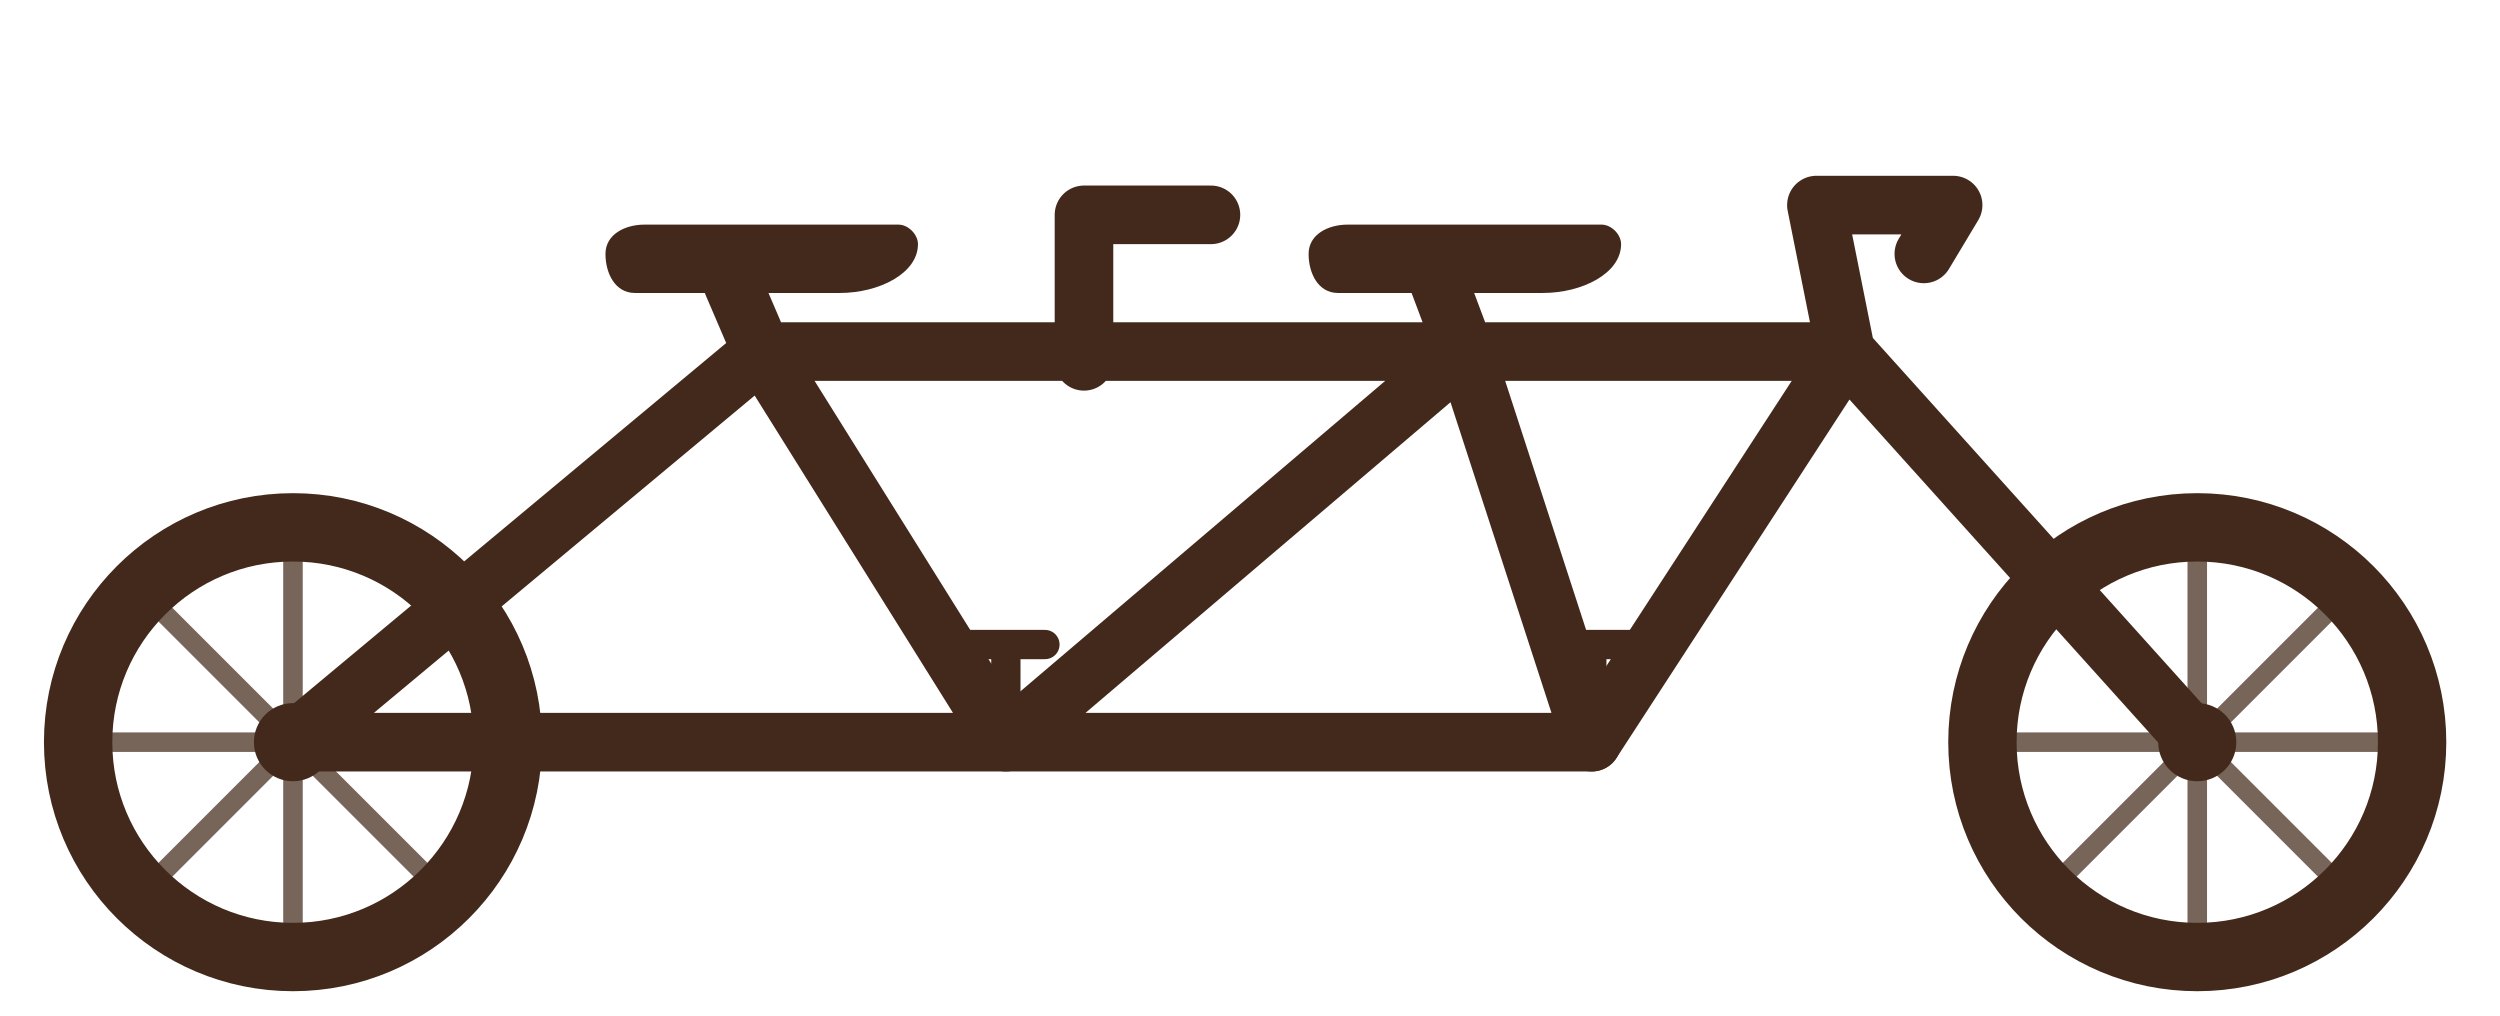
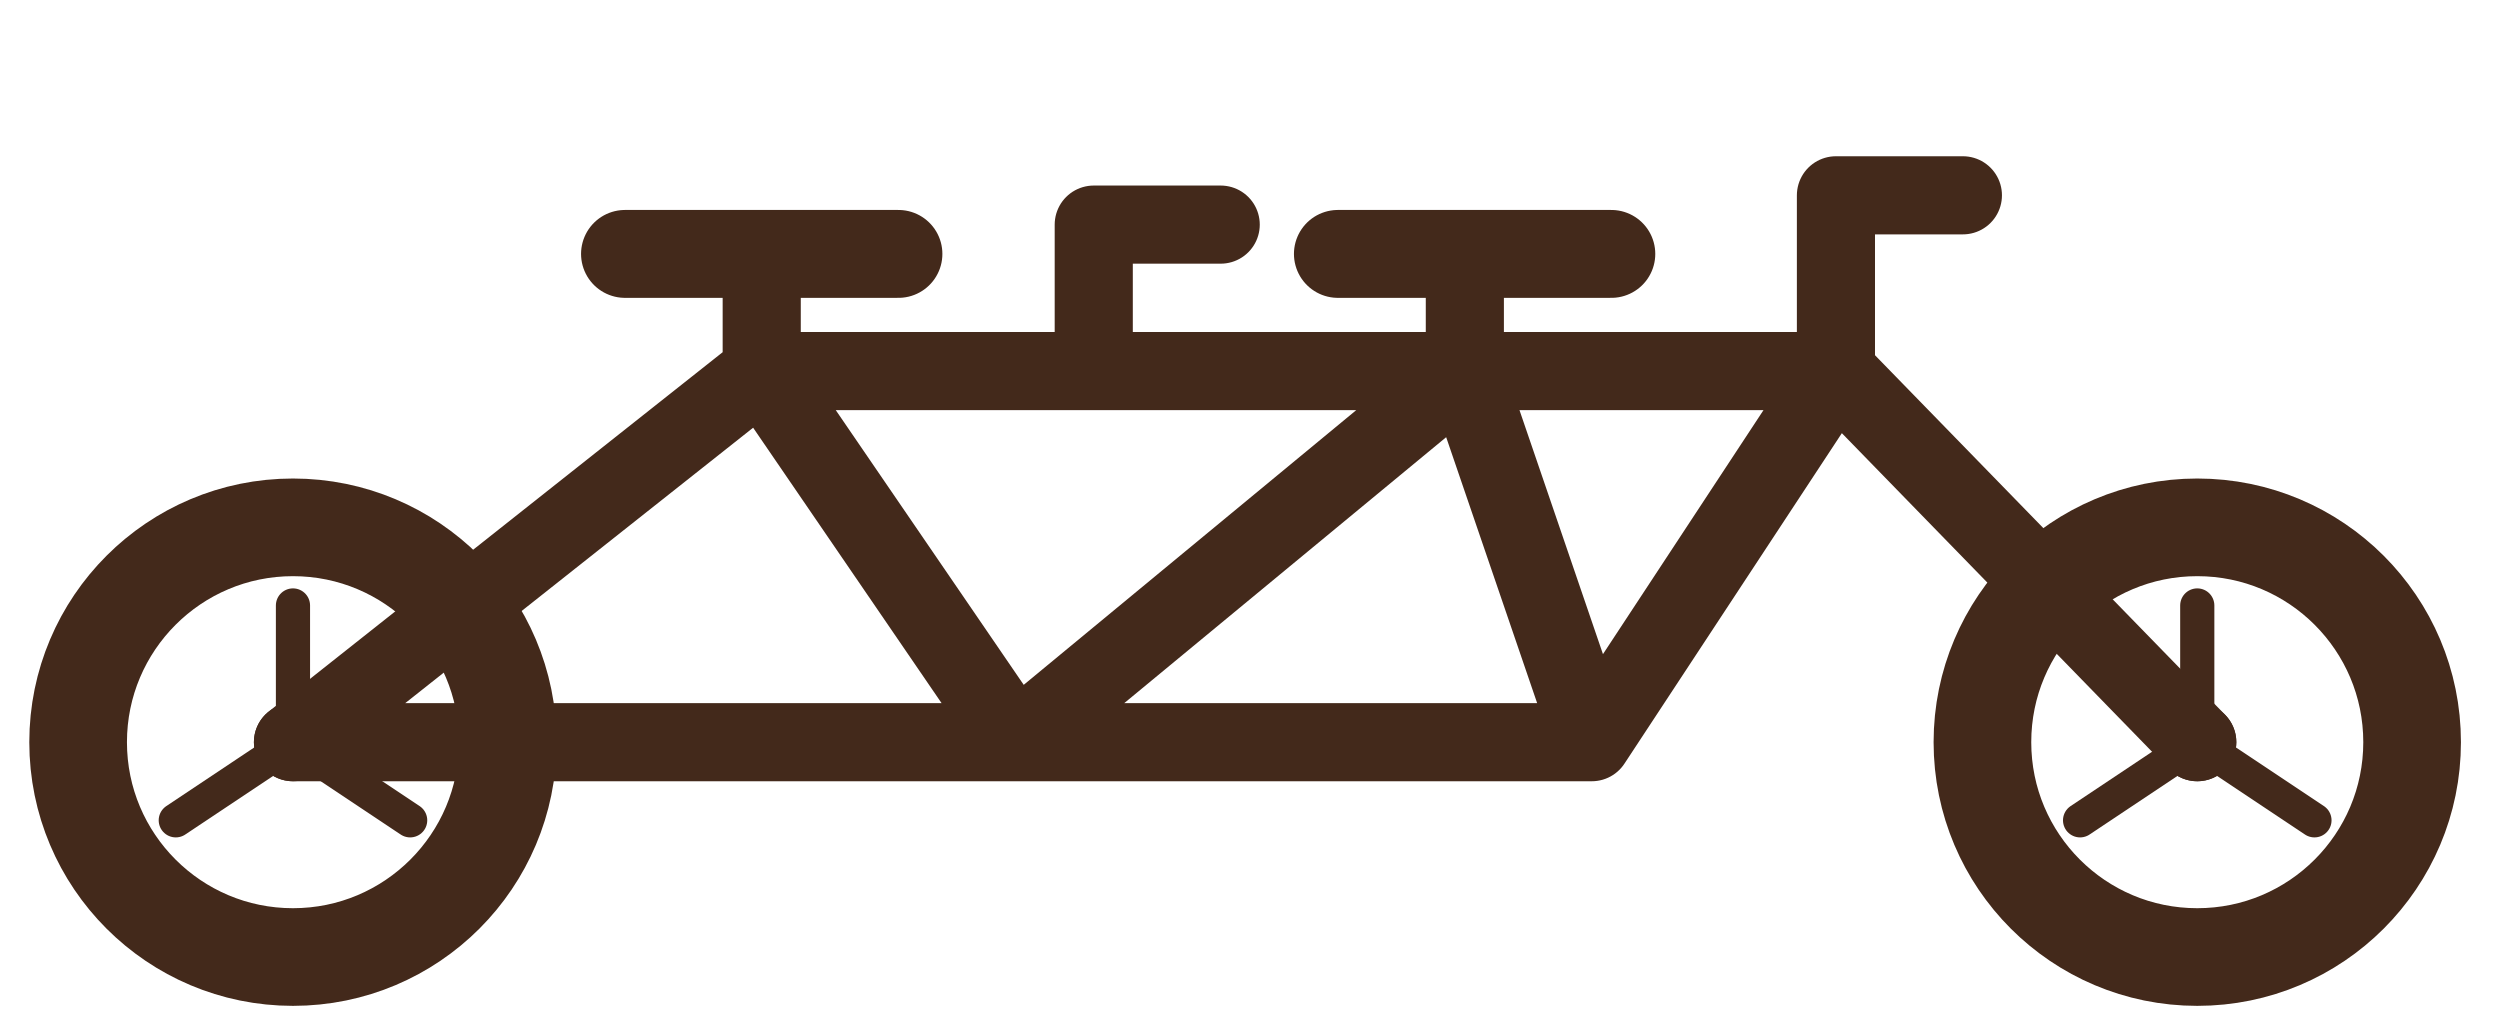
<svg xmlns="http://www.w3.org/2000/svg" viewBox="0 0 256 104" fill="none" color="#43291b">
  <g stroke="currentColor">
-     <circle cx="30" cy="76" r="22" stroke-width="7" />
-     <circle cx="225" cy="76" r="22" stroke-width="7" />
-     <path d="M30 56v40M10 76h40m-34-14 28 28m0-28L16 90M225 56v40m-20-20h40m-34-14 28 28m0-28-28 28" stroke-width="2" opacity=".72" />
-     <path d="M30 76 78 36 103 76 30 76M78 36h72l-47 40h60l-13-40h39l36 40M189 36l-26 40M78 36l-3-7M150 36l-3-8M189 36l-3-15M111 37V22h13M186 21h14l-3 5" stroke-width="6" stroke-linecap="round" stroke-linejoin="round" />
+     <circle cx="30" cy="76" r="22" stroke-width="10" />
+     <circle cx="225" cy="76" r="22" stroke-width="10" />
+     <path d="M30 76V62m0 14 12 8m-12-8-12 8M225 76V62m0 14 12 8m-12-8-12 8" stroke-width="3.5" stroke-linecap="round" />
+     <path d="M30 76 78 38l26 38H30M78 38h72l-46 38h59l-13-38h38l37 38M188 38l-25 38M78 38V28m72 10V28m-38 10V23h13m63 15V20h13" stroke-width="8" stroke-linecap="round" stroke-linejoin="round" />
  </g>
-   <path d="M62 26c0-2 2-3 4-3h26c1 0 2 1 2 2 0 3-4 5-8 5H65c-2 0-3-2-3-4Zm72 0c0-2 2-3 4-3h26c1 0 2 1 2 2 0 3-4 5-8 5h-21c-2 0-3-2-3-4Z" fill="currentColor" />
+   <path d="M64 26h28m45 0h28" stroke="currentColor" stroke-width="9" stroke-linecap="round" />
  <circle cx="30" cy="76" r="4" fill="currentColor" />
  <circle cx="225" cy="76" r="4" fill="currentColor" />
-   <circle cx="103" cy="76" r="3" fill="currentColor" />
-   <circle cx="163" cy="76" r="3" fill="currentColor" />
-   <path d="M103 76V66m-4 0h8m56 10V66m-4 0h8" stroke="currentColor" stroke-width="3" stroke-linecap="round" />
</svg>
